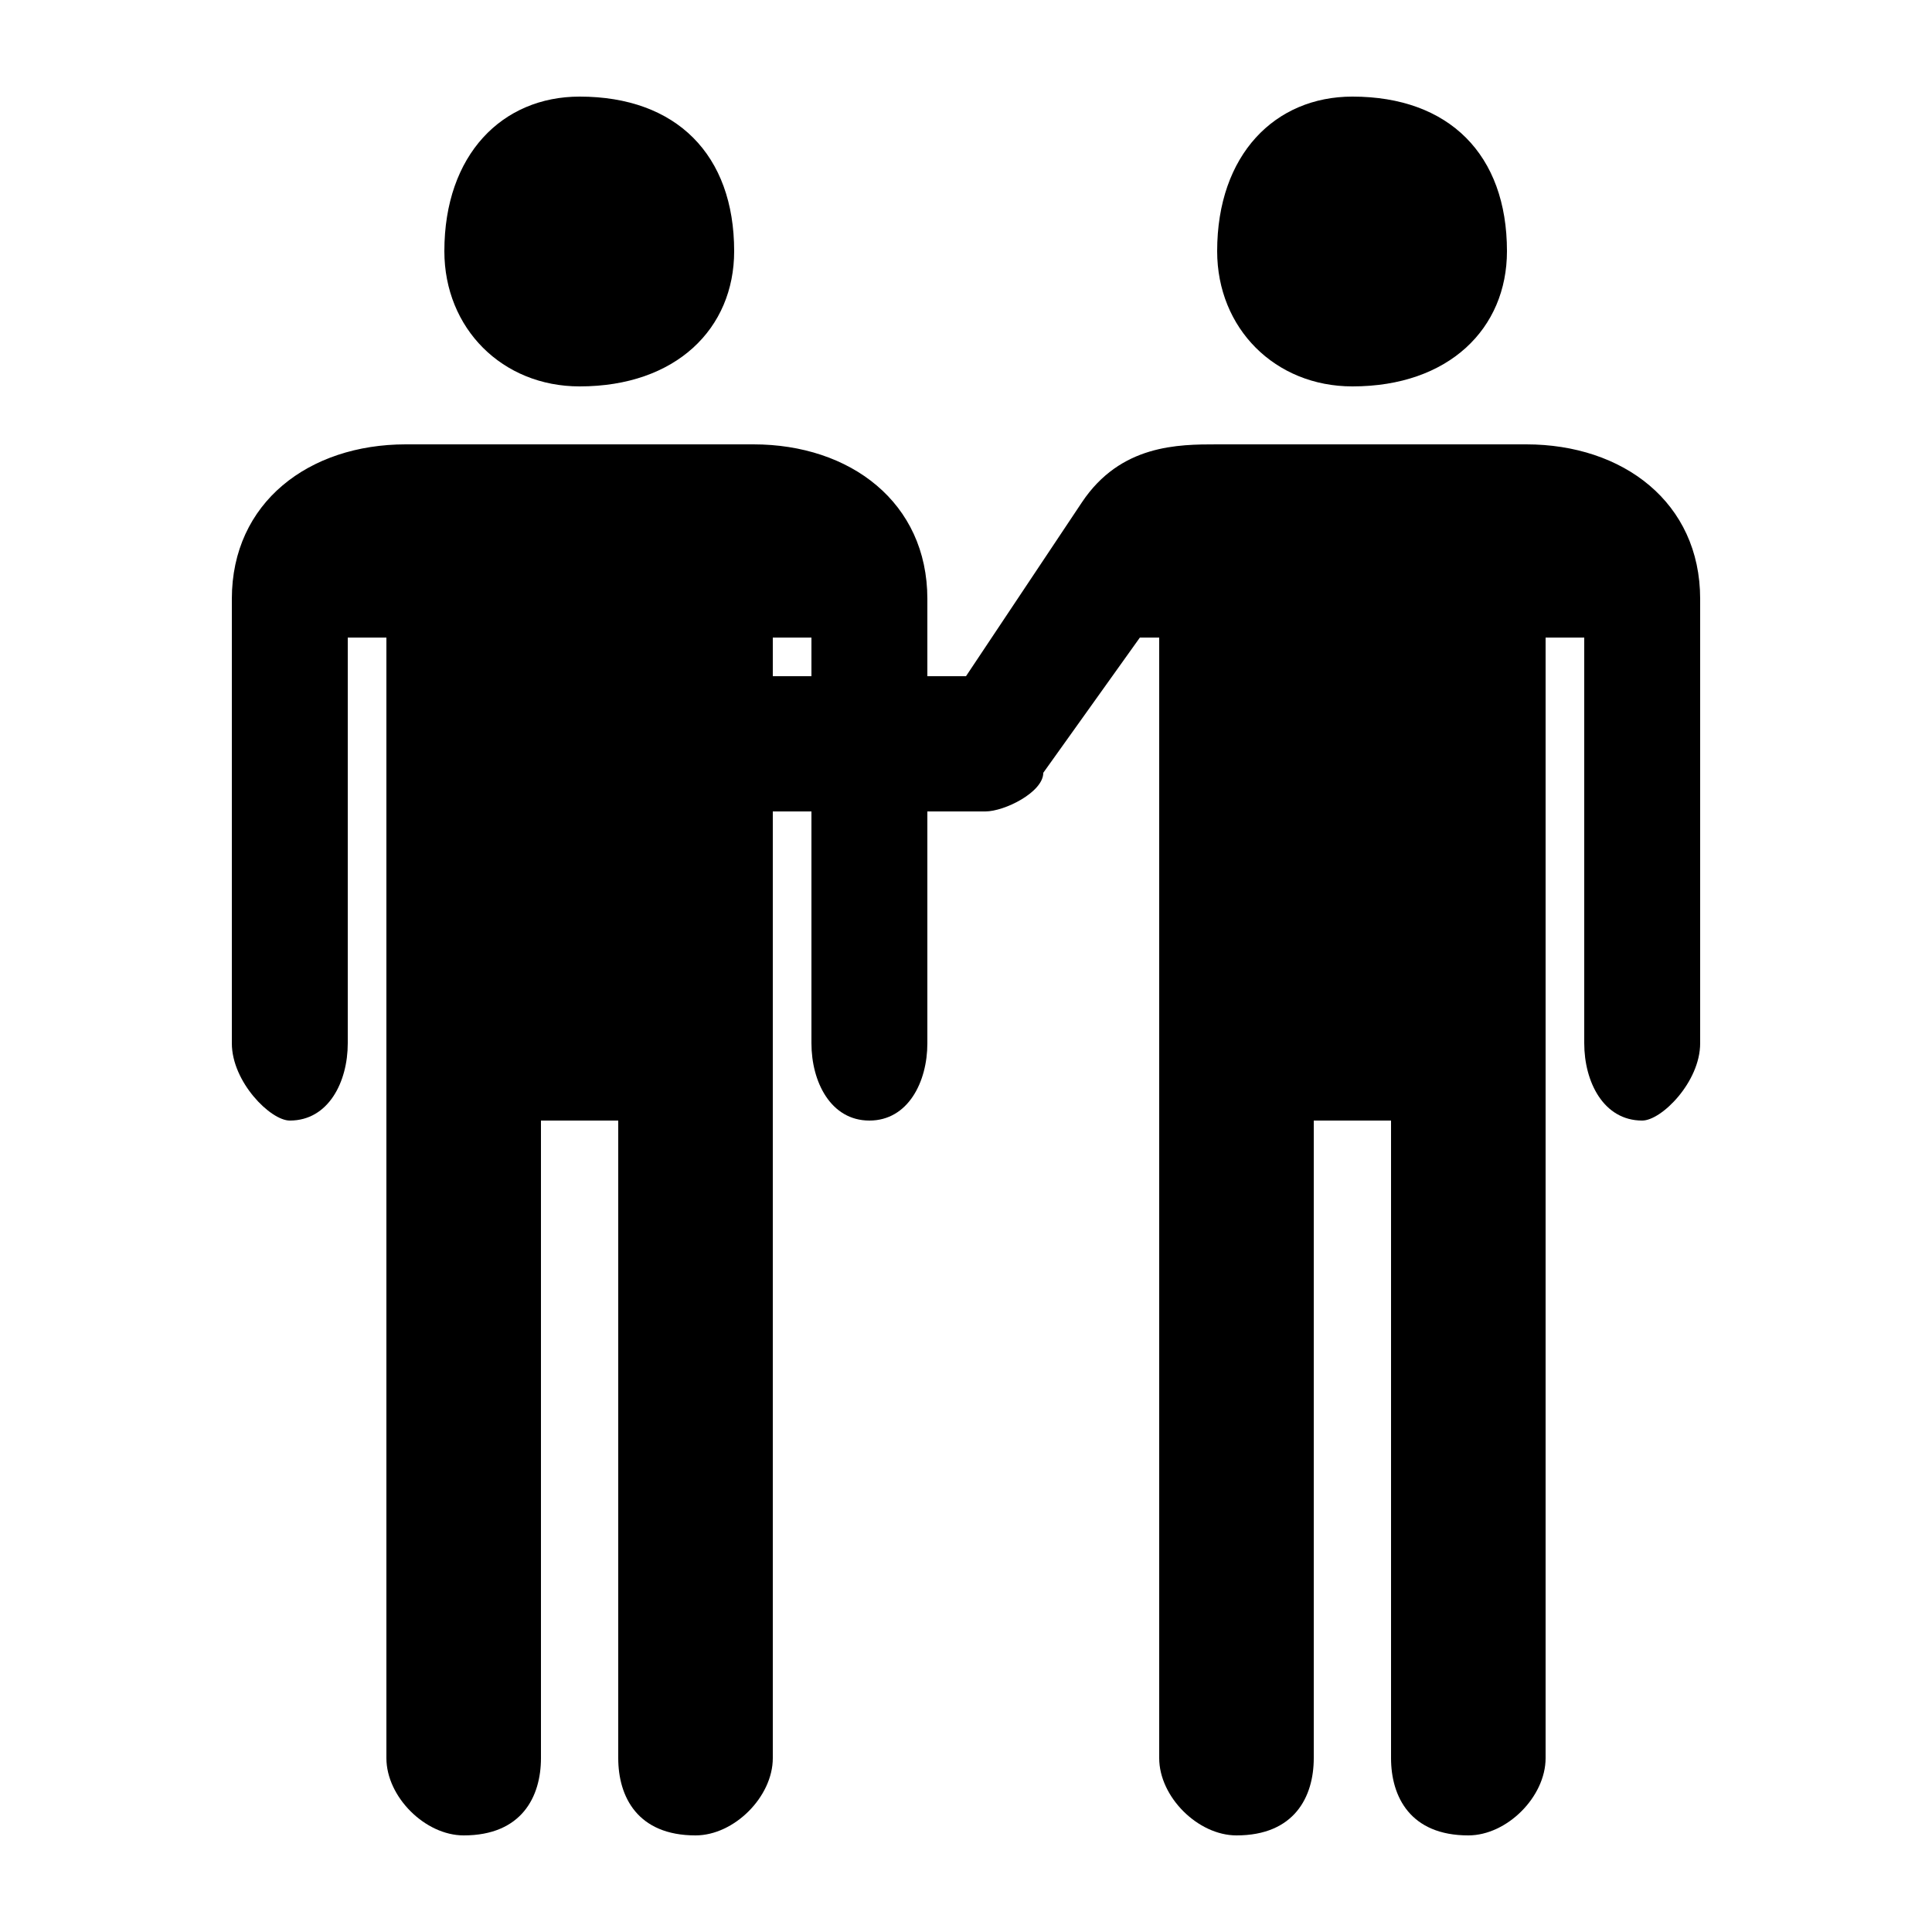
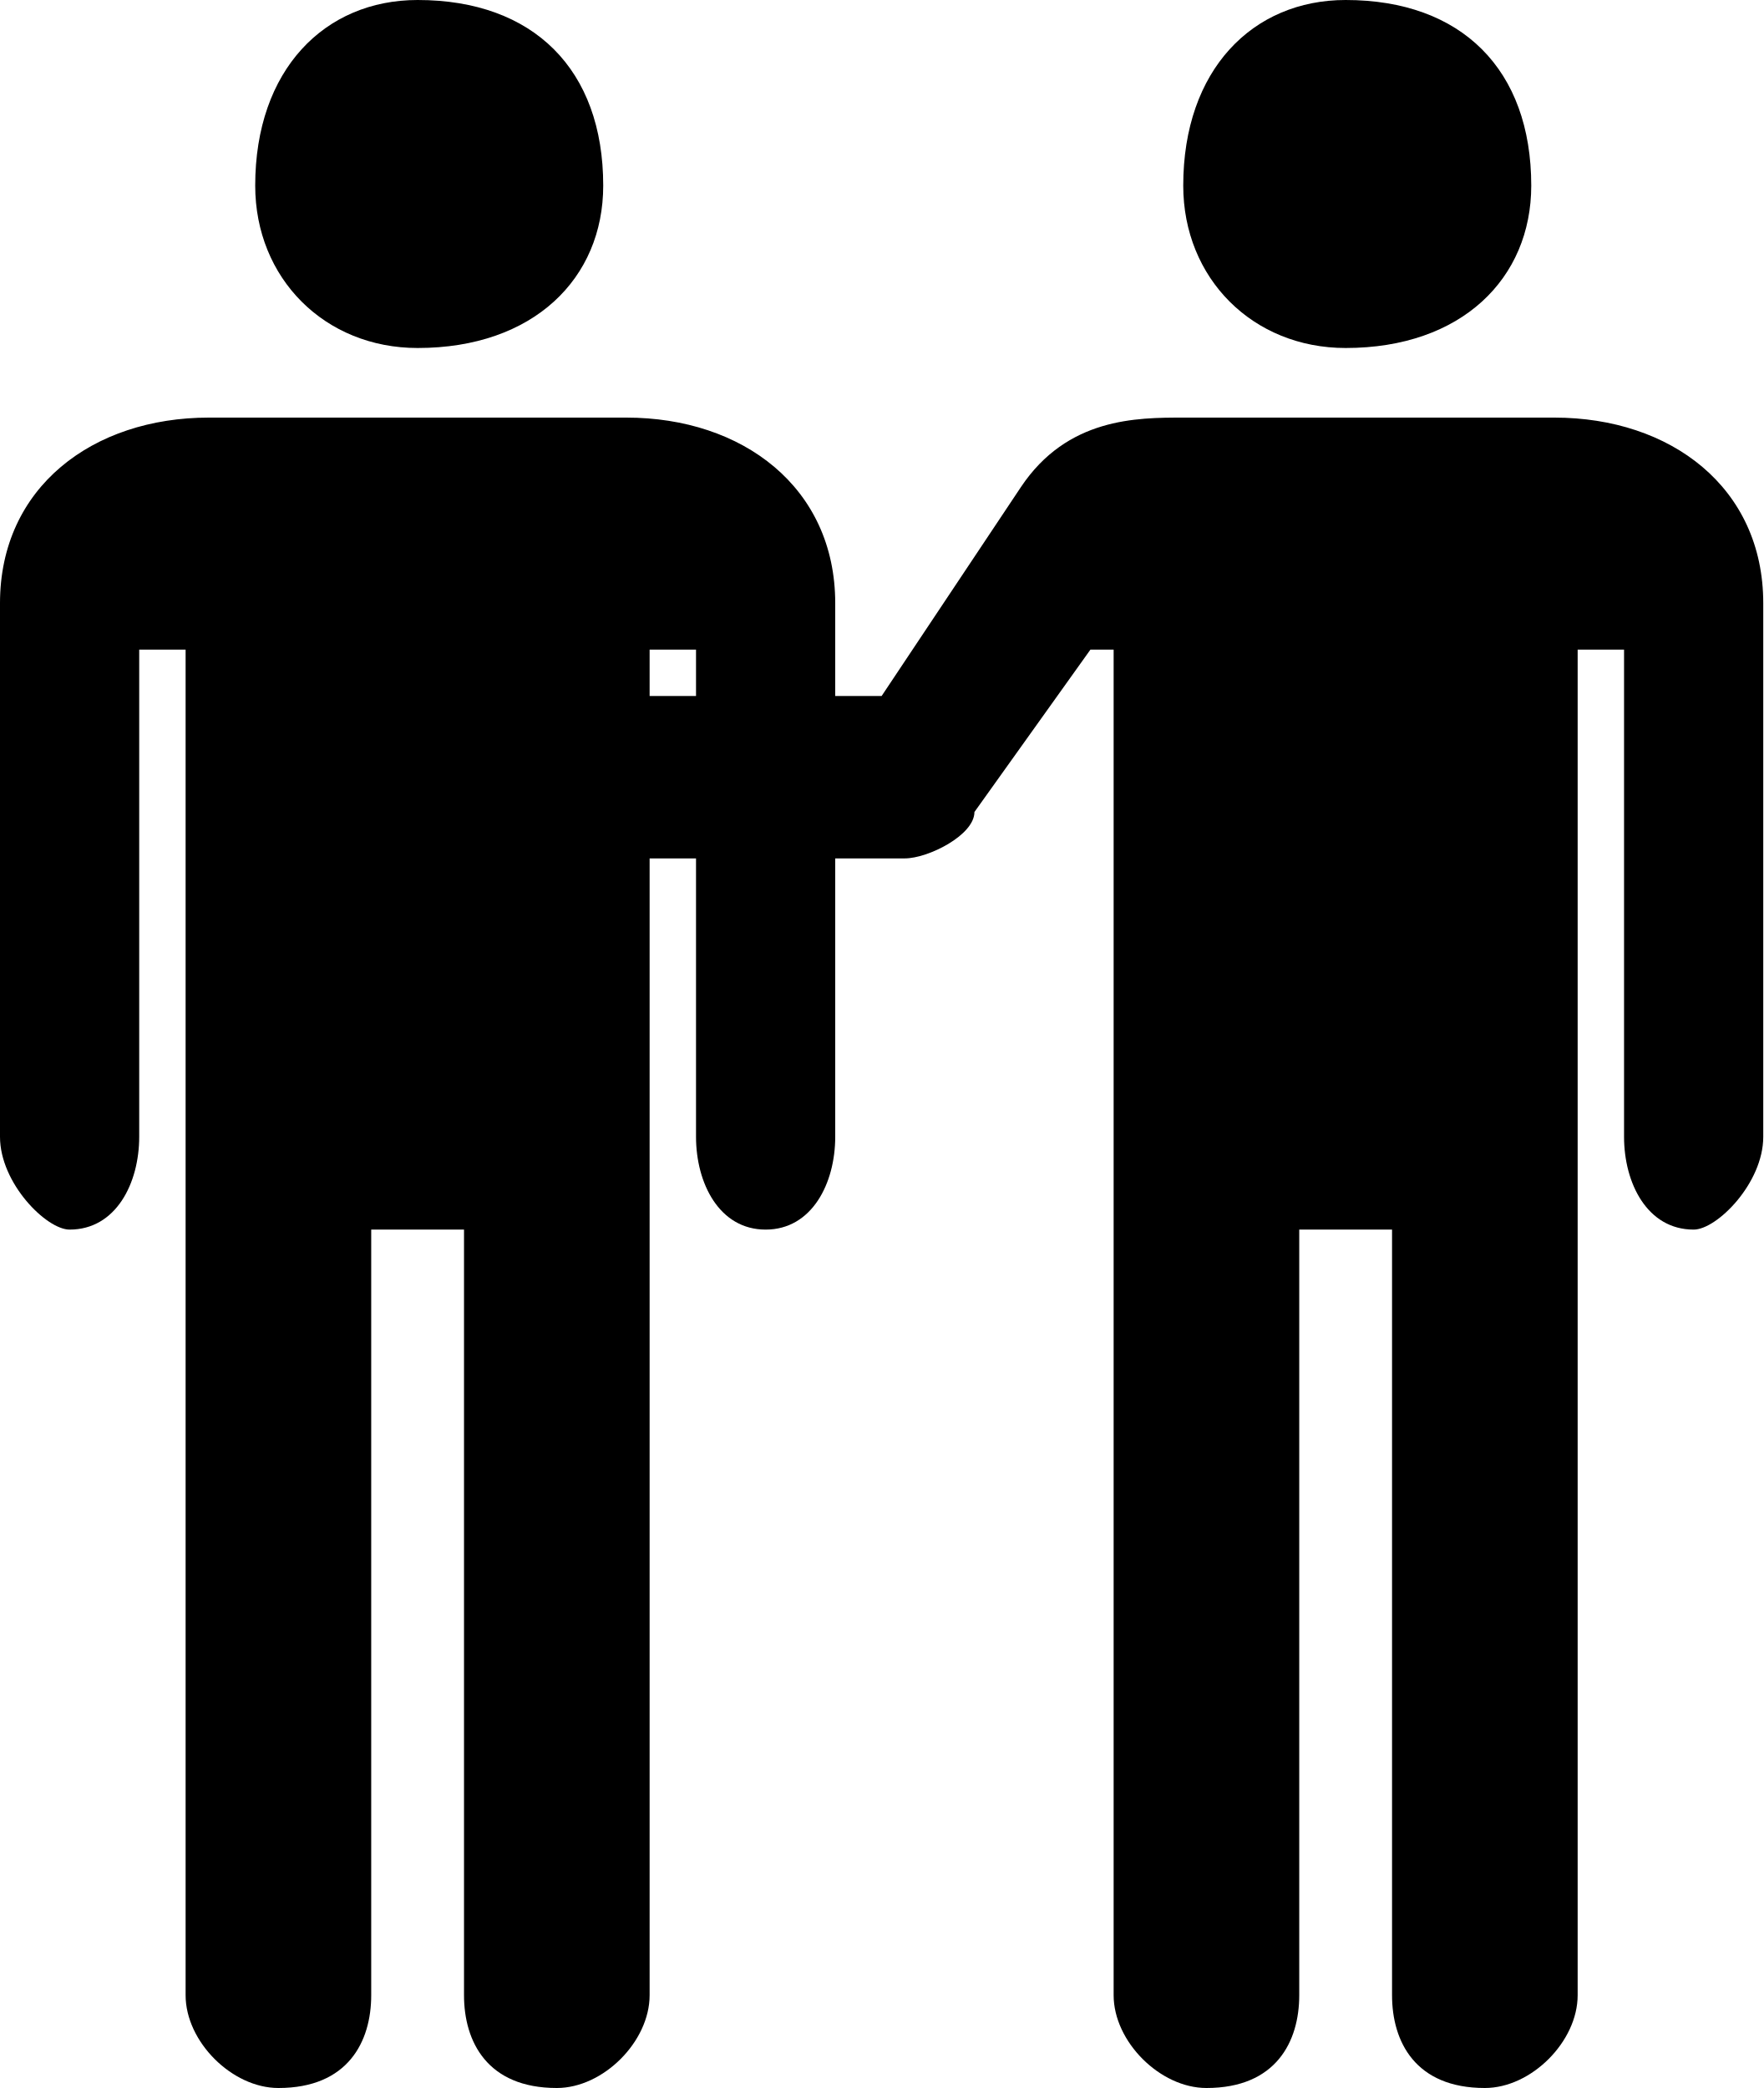
- <svg xmlns="http://www.w3.org/2000/svg" xml:space="preserve" width="100px" height="100px" version="1.0" style="shape-rendering:geometricPrecision; text-rendering:geometricPrecision; image-rendering:optimizeQuality; fill-rule:evenodd; clip-rule:evenodd" viewBox="0 0 100 100">
-   <defs>
-     <style type="text/css">
-    
-     .fil0 {fill:black}
-    
-   </style>
-   </defs>
+ <svg xmlns="http://www.w3.org/2000/svg" version="1.1" id="Layer_1" x="0px" y="0px" width="76px" height="90px" viewBox="12 5 76 90" enable-background="new 12 5 76 90" xml:space="preserve">
  <g id="Layer_x0020_1">
-     <path class="fil0" d="M70 5c5,0 8,3 8,8 0,4 -3,7 -8,7 -4,0 -7,-3 -7,-7 0,-5 3,-8 7,-8zm-28 28l-2 0 0 2 0 0 2 0 0 -2zm-2 9l0 49c0,2 -2,4 -4,4 -3,0 -4,-2 -4,-4l0 -33 -2 0 -2 0 0 33c0,2 -1,4 -4,4 -2,0 -4,-2 -4,-4l0 -58 -2 0 0 21c0,2 -1,4 -3,4 -1,0 -3,-2 -3,-4l0 -23c0,-5 4,-8 9,-8 6,0 7,0 9,0 2,0 3,0 9,0 5,0 9,3 9,8l0 4 2 0 6 -9c2,-3 5,-3 7,-3 5,0 9,0 16,0 5,0 9,3 9,8l0 23c0,2 -2,4 -3,4 -2,0 -3,-2 -3,-4l0 -21 -2 0 0 58c0,2 -2,4 -4,4 -3,0 -4,-2 -4,-4l0 -33 -4 0 0 33c0,2 -1,4 -4,4 -2,0 -4,-2 -4,-4l0 -24 0 -9 0 -25 -1 0 -5 7c0,1 -2,2 -3,2l-3 0 0 12c0,2 -1,4 -3,4 -2,0 -3,-2 -3,-4l0 -12 -2 0 0 0zm-10 -37c5,0 8,3 8,8 0,4 -3,7 -8,7 -4,0 -7,-3 -7,-7 0,-5 3,-8 7,-8z" />
+     <path d="M70,5c5,0,8,3,8,8c0,4-3,7-8,7c-4,0-7-3-7-7C63,8,66,5,70,5z M42,33h-2v2l0,0h2V33z M40,42v49c0,2-2,4-4,4c-3,0-4-2-4-4V58   h-2h-2v33c0,2-1,4-4,4c-2,0-4-2-4-4V33h-2v21c0,2-1,4-3,4c-1,0-3-2-3-4V31c0-5,4-8,9-8c6,0,7,0,9,0s3,0,9,0c5,0,9,3,9,8v4h2l6-9   c2-3,5-3,7-3c5,0,9,0,16,0c5,0,9,3,9,8v23c0,2-2,4-3,4c-2,0-3-2-3-4V33h-2v58c0,2-2,4-4,4c-3,0-4-2-4-4V58h-4v33c0,2-1,4-4,4   c-2,0-4-2-4-4V67v-9V33h-1l-5,7c0,1-2,2-3,2h-3v12c0,2-1,4-3,4s-3-2-3-4V42H40L40,42z M30,5c5,0,8,3,8,8c0,4-3,7-8,7c-4,0-7-3-7-7   C23,8,26,5,30,5z" />
  </g>
</svg>
